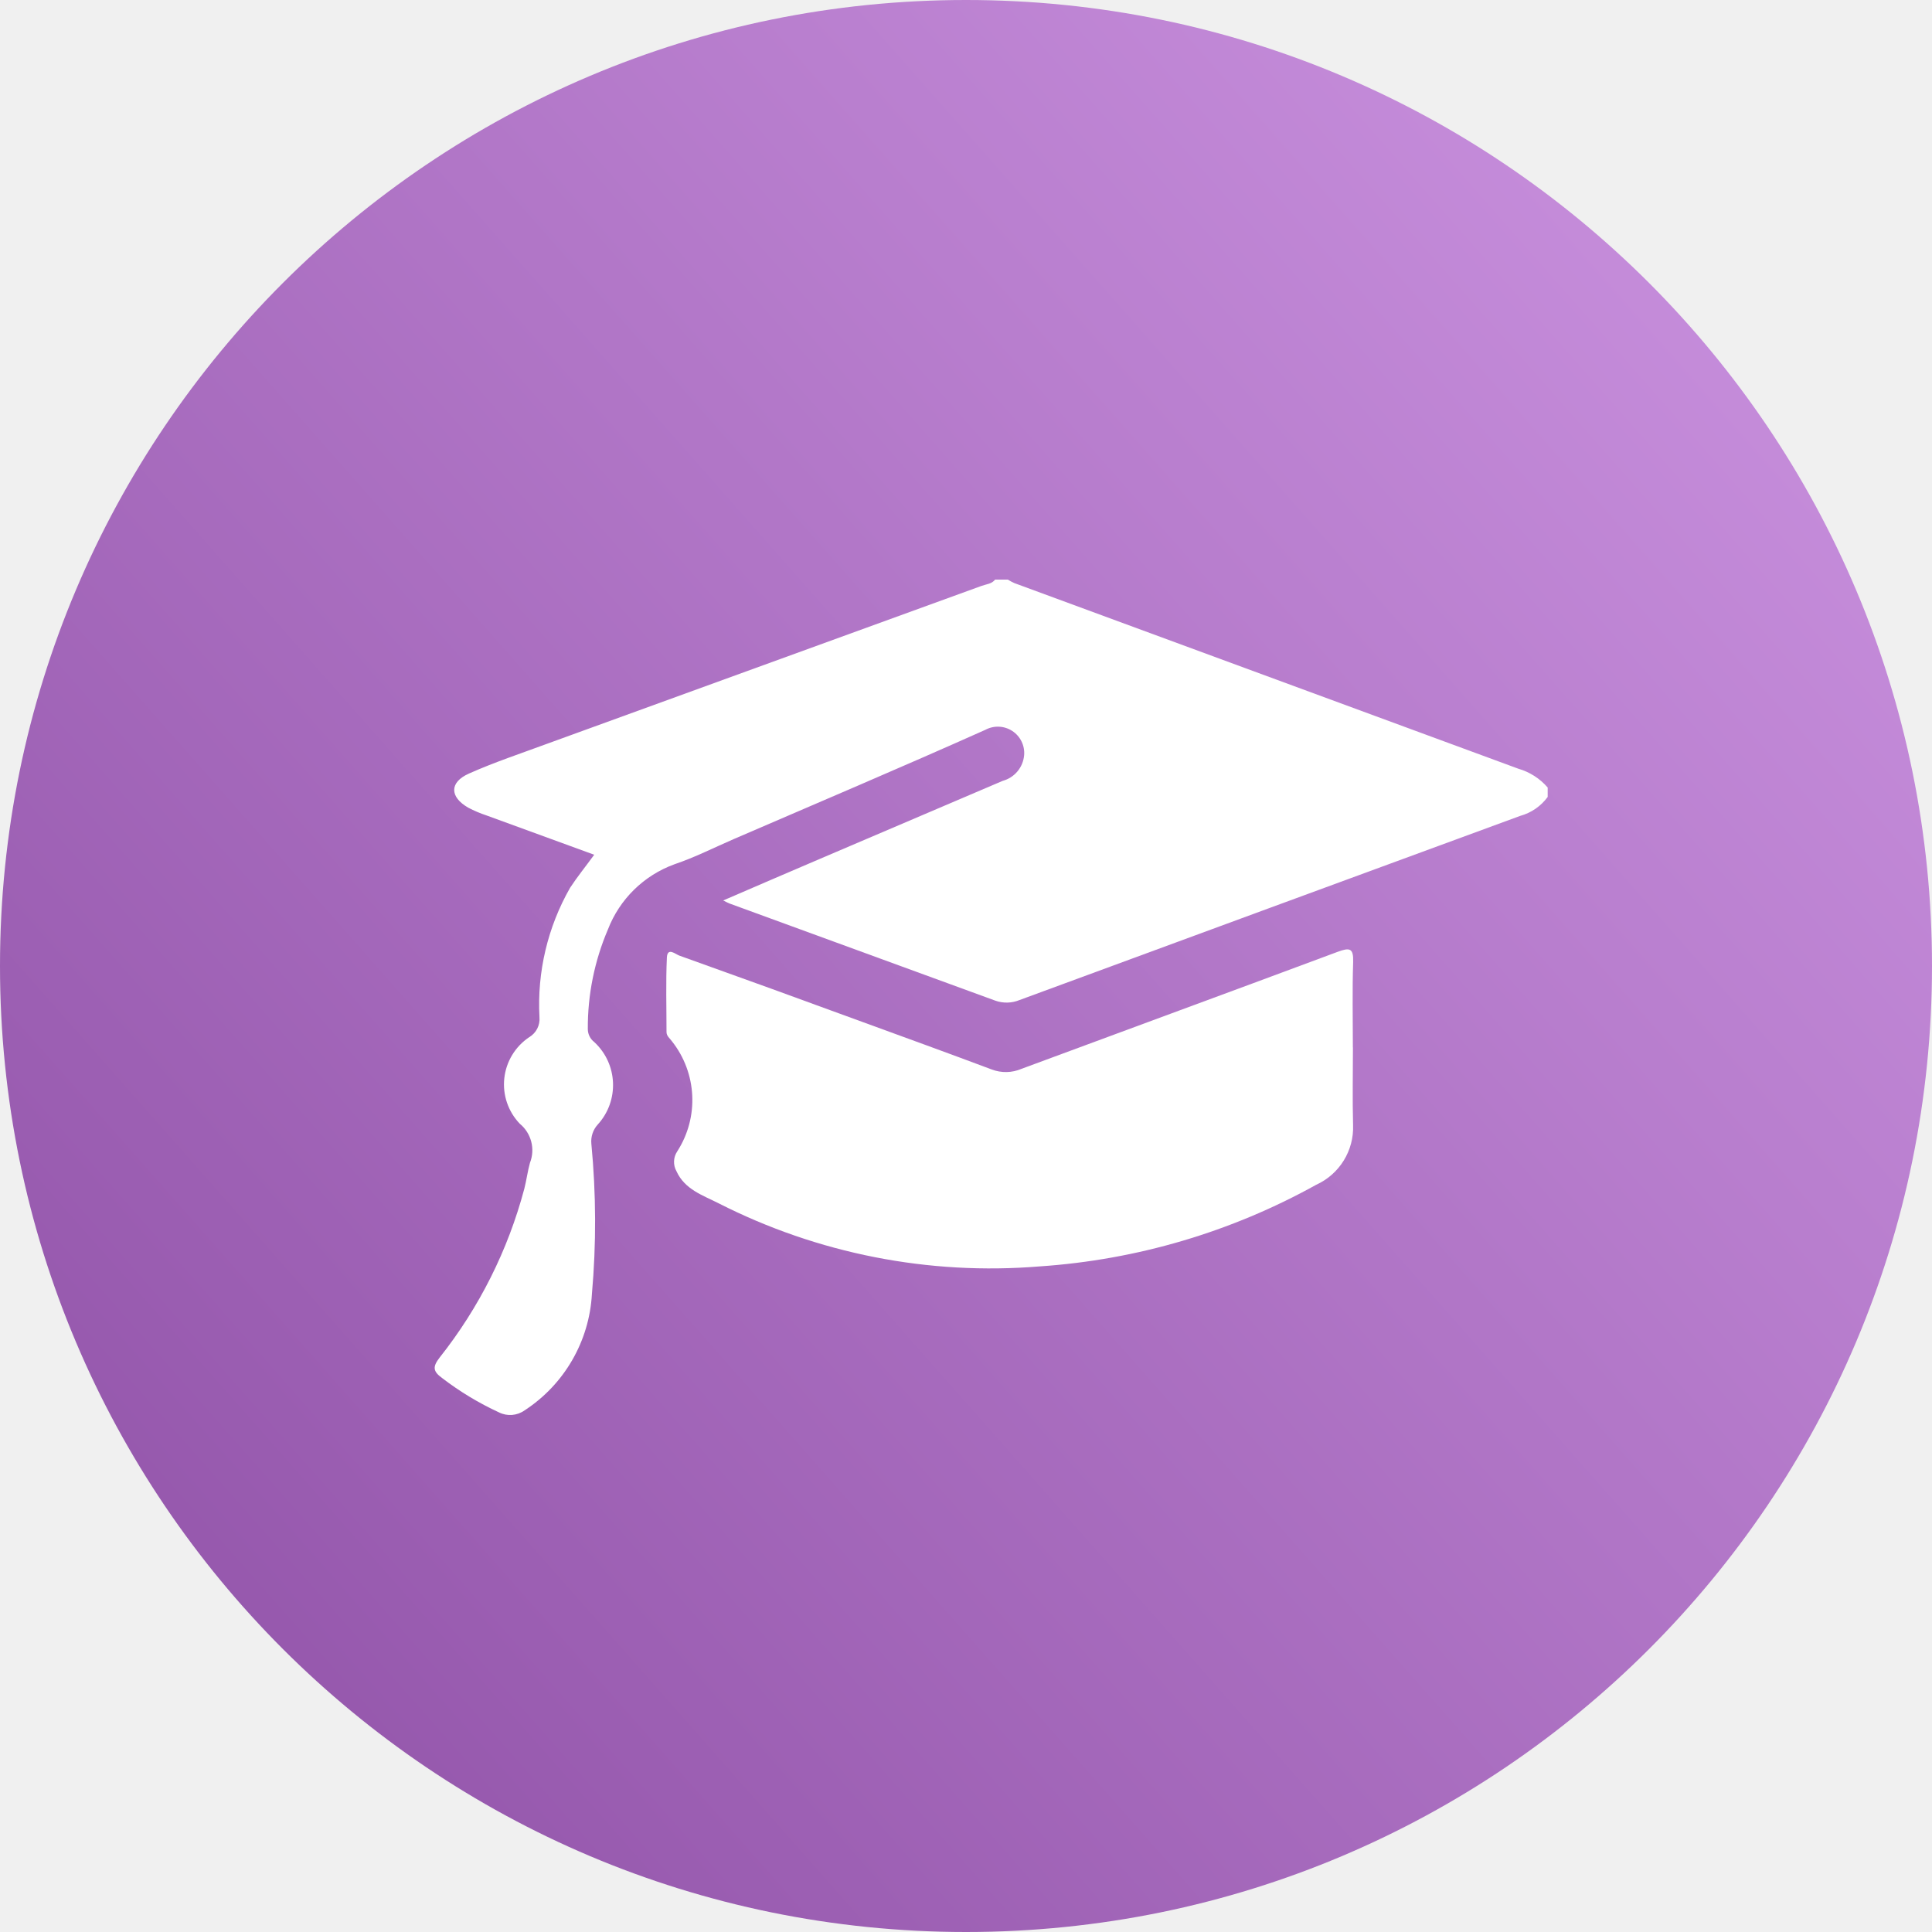
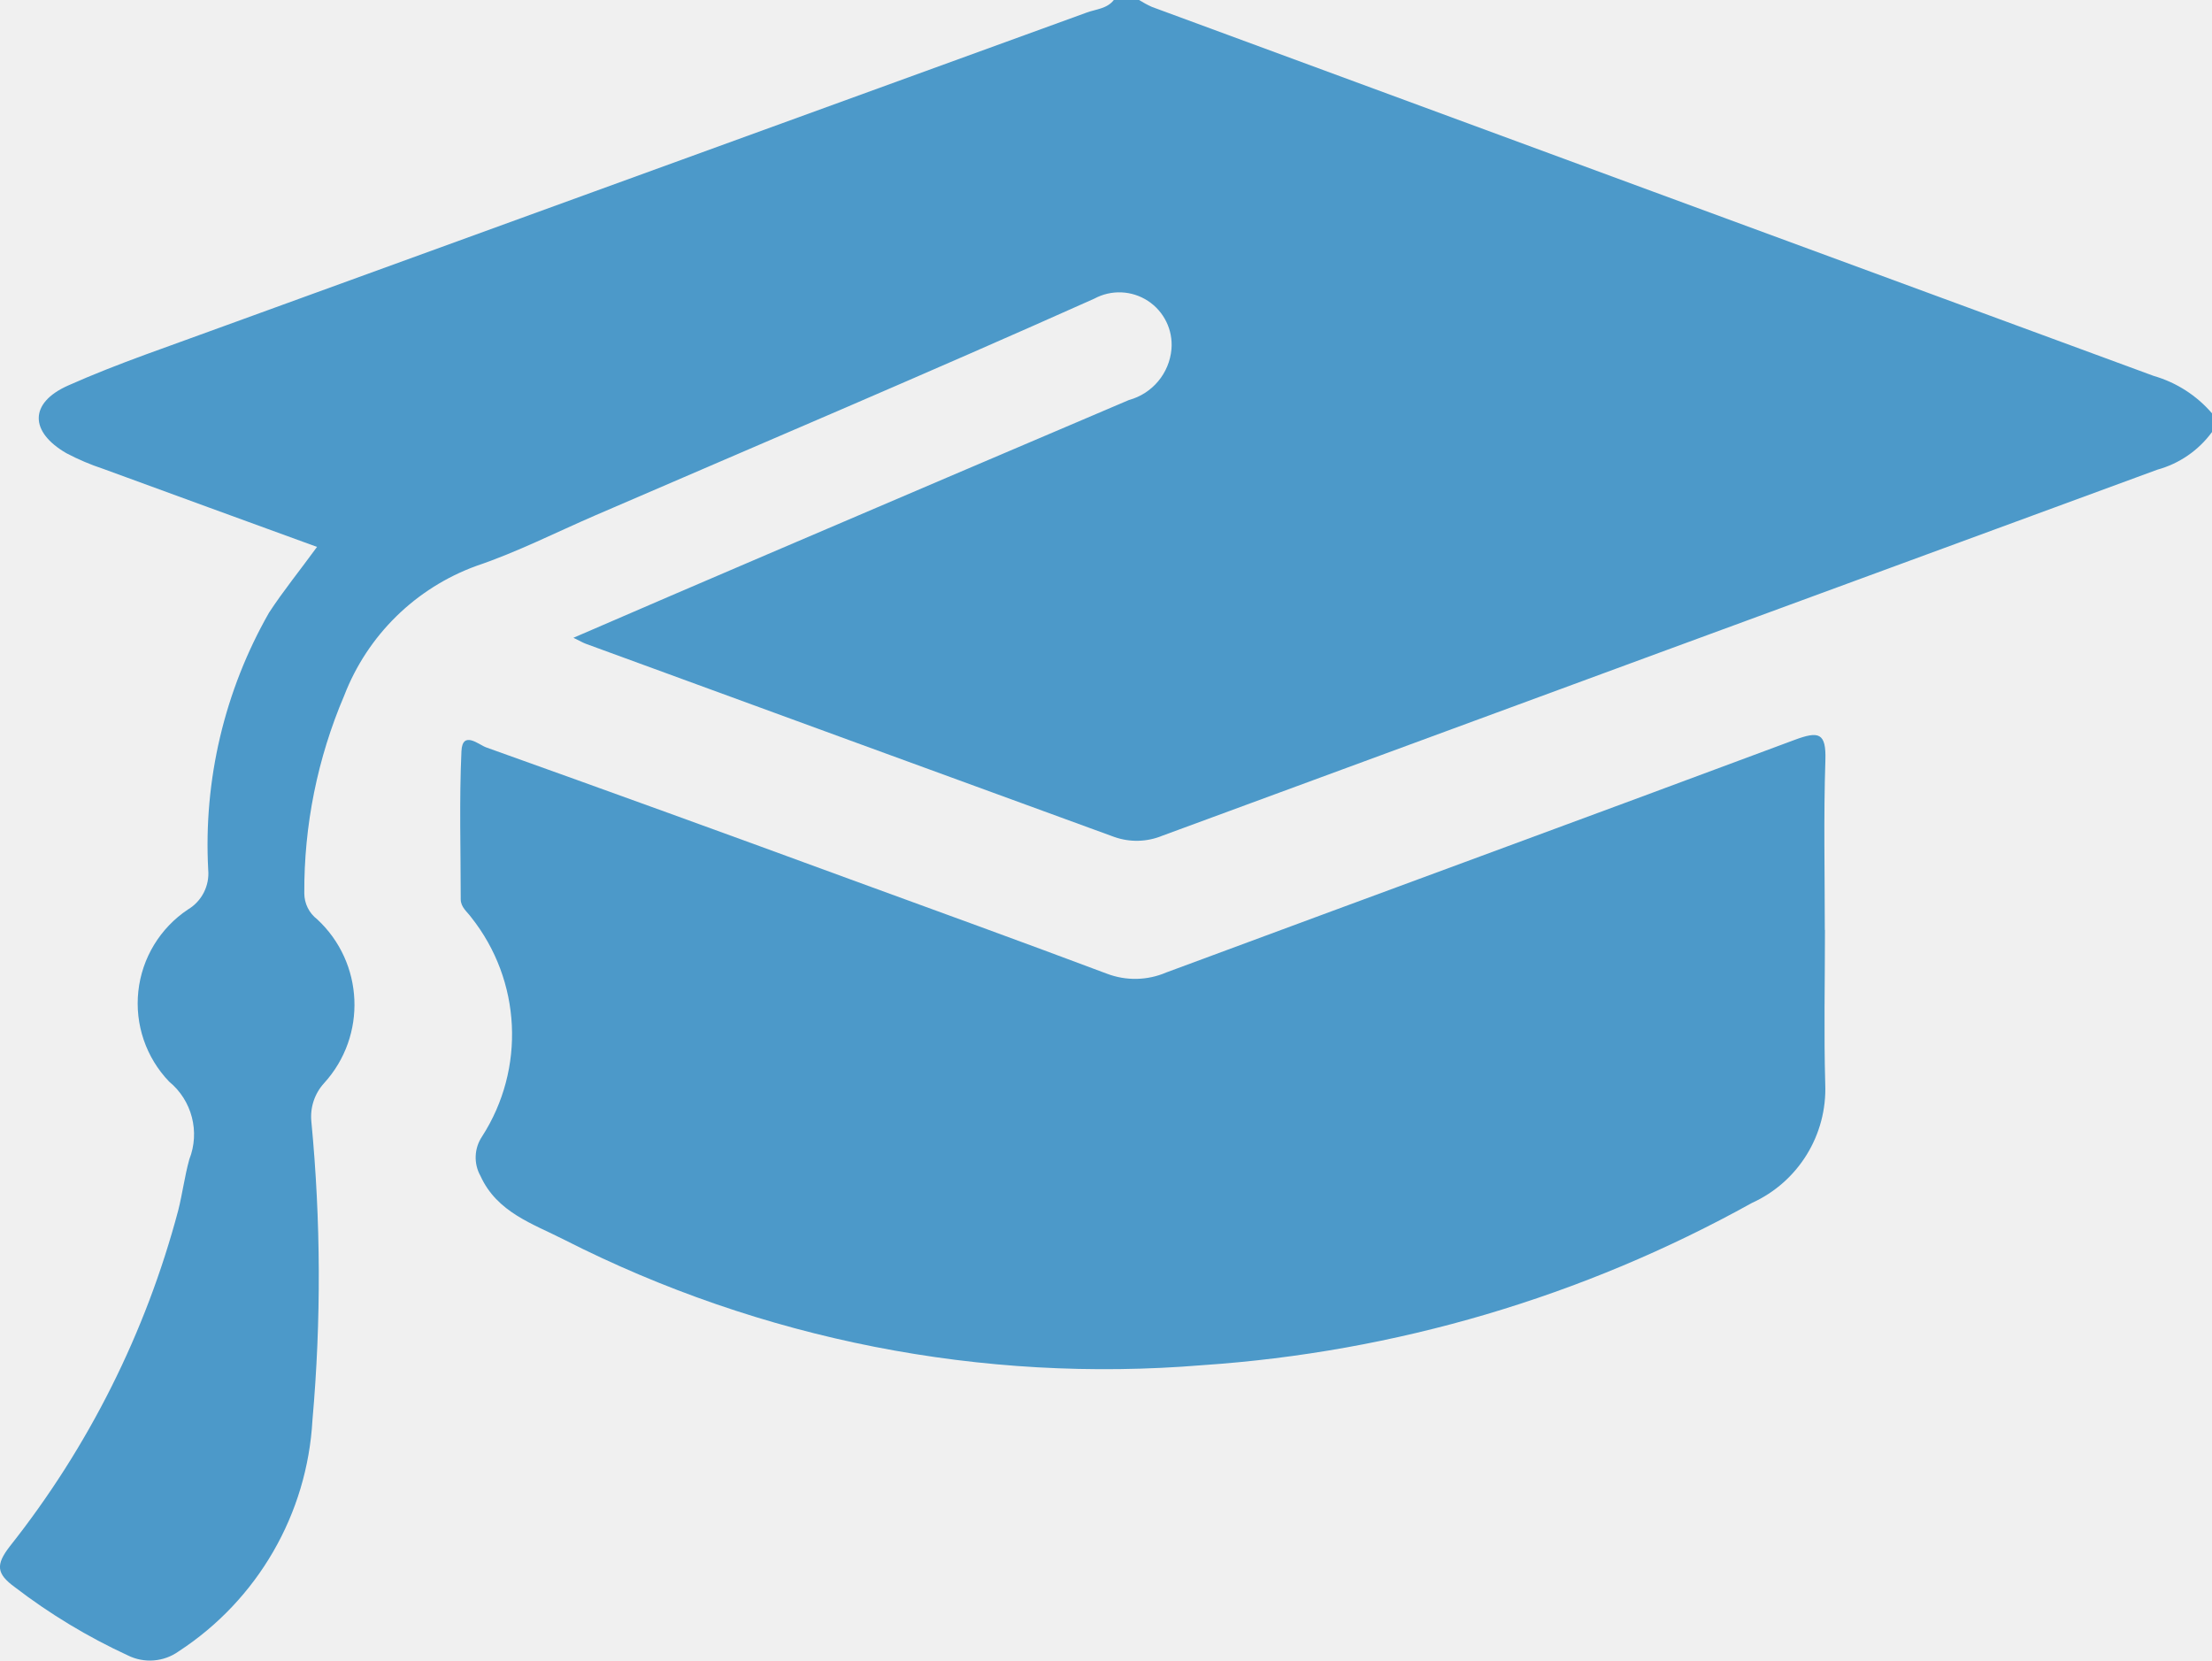
- <svg xmlns="http://www.w3.org/2000/svg" width="80" height="80" viewBox="0 0 80 80">
+ <svg xmlns="http://www.w3.org/2000/svg" id="Group_51935" data-name="Group 51935" width="46.086" height="34.597" viewBox="0 0 46.086 34.597">
  <defs>
-     <linearGradient id="linear-gradient" x1="1.059" y1="0.068" x2="-0.22" y2="1.198" gradientUnits="objectBoundingBox">
-       <stop offset="0" stop-color="#ce96e3" />
-       <stop offset="1" stop-color="#7f3f97" />
-     </linearGradient>
    <clipPath id="clip-path">
-       <rect id="Rectangle_15638" data-name="Rectangle 15638" width="46.086" height="34.597" fill="#fff" />
+       <rect id="Rectangle_15638" data-name="Rectangle 15638" width="46.086" height="34.597" fill="#4c99c9" />
    </clipPath>
  </defs>
-   <g id="Group_52332" data-name="Group 52332" transform="translate(-1293 -2652)">
-     <g id="Group_51936" data-name="Group 51936" transform="translate(-19 189)">
-       <circle id="Ellipse_492" data-name="Ellipse 492" cx="40" cy="40" r="40" transform="translate(1312 2463)" fill="url(#linear-gradient)" />
-       <g id="Group_51935" data-name="Group 51935" transform="translate(1330 2487)">
-         <g id="Group_51934" data-name="Group 51934" clip-path="url(#clip-path)">
-           <path id="Path_76619" data-name="Path 76619" d="M46.086,9a2.1,2.1,0,0,1-1.138.784Q34.58,13.591,24.215,17.41a1.4,1.4,0,0,1-1,.025q-5.506-2.009-11.01-4.024c-.059-.022-.115-.055-.258-.125,1.384-.6,2.705-1.166,4.029-1.733q3.771-1.614,7.545-3.22a1.208,1.208,0,0,0,.886-1.06A1.092,1.092,0,0,0,22.8,6.221c-3.45,1.543-6.931,3.017-10.4,4.516-.823.356-1.628.766-2.476,1.052a4.658,4.658,0,0,0-2.752,2.7,10.339,10.339,0,0,0-.832,4.121.683.683,0,0,0,.268.54,2.426,2.426,0,0,1,.145,3.413,1.034,1.034,0,0,0-.266.8,33.851,33.851,0,0,1,.023,6.218A6.158,6.158,0,0,1,3.723,34.4a1.032,1.032,0,0,1-1.061.084A12.4,12.4,0,0,1,.31,33.064c-.388-.282-.4-.469-.107-.849a19.194,19.194,0,0,0,3.51-7c.089-.351.134-.714.231-1.063a1.422,1.422,0,0,0-.42-1.62,2.352,2.352,0,0,1,.39-3.585.872.872,0,0,0,.424-.829,9.754,9.754,0,0,1,1.267-5.355c.3-.459.648-.886,1-1.37-1.5-.547-2.979-1.084-4.455-1.626a5.025,5.025,0,0,1-.765-.325C.618,9,.6,8.395,1.419,8.031,2.469,7.563,3.566,7.2,4.648,6.8q9-3.273,18-6.541c.193-.07.421-.077.562-.264h.514A2.236,2.236,0,0,0,24,.144Q34.433,3.991,44.872,7.831a2.527,2.527,0,0,1,1.214.779Z" transform="translate(0)" fill="#fff" />
-           <path id="Path_76620" data-name="Path 76620" d="M103.066,123.2c0,1.07-.024,2.141.006,3.211a2.605,2.605,0,0,1-1.525,2.474,27.379,27.379,0,0,1-11.455,3.381A24.839,24.839,0,0,1,76.8,129.653c-.651-.332-1.4-.568-1.746-1.33a.785.785,0,0,1,.033-.82,3.925,3.925,0,0,0-.225-4.566c-.086-.119-.219-.211-.219-.378,0-1.027-.032-2.056.015-3.082.02-.442.361-.136.514-.081q3.8,1.358,7.585,2.748c1.785.651,3.573,1.3,5.35,1.967a1.648,1.648,0,0,0,1.236-.026c4.362-1.619,8.731-3.219,13.091-4.845.5-.185.66-.156.641.427-.039,1.176-.012,2.354-.012,3.532" transform="translate(-65.044 -103.827)" fill="#fff" />
-         </g>
-       </g>
-     </g>
+   <g id="Group_51934" data-name="Group 51934" clip-path="url(#clip-path)">
+     <path id="Path_76619" data-name="Path 76619" d="M46.086,9a2.1,2.1,0,0,1-1.138.784Q34.58,13.591,24.215,17.41a1.4,1.4,0,0,1-1,.025q-5.506-2.009-11.01-4.024c-.059-.022-.115-.055-.258-.125,1.384-.6,2.705-1.166,4.029-1.733q3.771-1.614,7.545-3.22a1.208,1.208,0,0,0,.886-1.06A1.092,1.092,0,0,0,22.8,6.221c-3.45,1.543-6.931,3.017-10.4,4.516-.823.356-1.628.766-2.476,1.052a4.658,4.658,0,0,0-2.752,2.7,10.339,10.339,0,0,0-.832,4.121.683.683,0,0,0,.268.54,2.426,2.426,0,0,1,.145,3.413,1.034,1.034,0,0,0-.266.8,33.851,33.851,0,0,1,.023,6.218A6.158,6.158,0,0,1,3.723,34.4a1.032,1.032,0,0,1-1.061.084A12.4,12.4,0,0,1,.31,33.064c-.388-.282-.4-.469-.107-.849a19.194,19.194,0,0,0,3.51-7c.089-.351.134-.714.231-1.063a1.422,1.422,0,0,0-.42-1.62,2.352,2.352,0,0,1,.39-3.585.872.872,0,0,0,.424-.829,9.754,9.754,0,0,1,1.267-5.355c.3-.459.648-.886,1-1.37-1.5-.547-2.979-1.084-4.455-1.626a5.025,5.025,0,0,1-.765-.325C.618,9,.6,8.395,1.419,8.031,2.469,7.563,3.566,7.2,4.648,6.8q9-3.273,18-6.541c.193-.07.421-.077.562-.264h.514A2.236,2.236,0,0,0,24,.144Q34.433,3.991,44.872,7.831a2.527,2.527,0,0,1,1.214.779Z" transform="translate(0)" fill="#4c99c9" />
+     <path id="Path_76620" data-name="Path 76620" d="M103.066,123.2c0,1.07-.024,2.141.006,3.211a2.605,2.605,0,0,1-1.525,2.474,27.379,27.379,0,0,1-11.455,3.381A24.839,24.839,0,0,1,76.8,129.653c-.651-.332-1.4-.568-1.746-1.33a.785.785,0,0,1,.033-.82,3.925,3.925,0,0,0-.225-4.566c-.086-.119-.219-.211-.219-.378,0-1.027-.032-2.056.015-3.082.02-.442.361-.136.514-.081q3.8,1.358,7.585,2.748c1.785.651,3.573,1.3,5.35,1.967a1.648,1.648,0,0,0,1.236-.026c4.362-1.619,8.731-3.219,13.091-4.845.5-.185.66-.156.641.427-.039,1.176-.012,2.354-.012,3.532" transform="translate(-65.044 -103.827)" fill="#4c99c9" />
  </g>
</svg>
